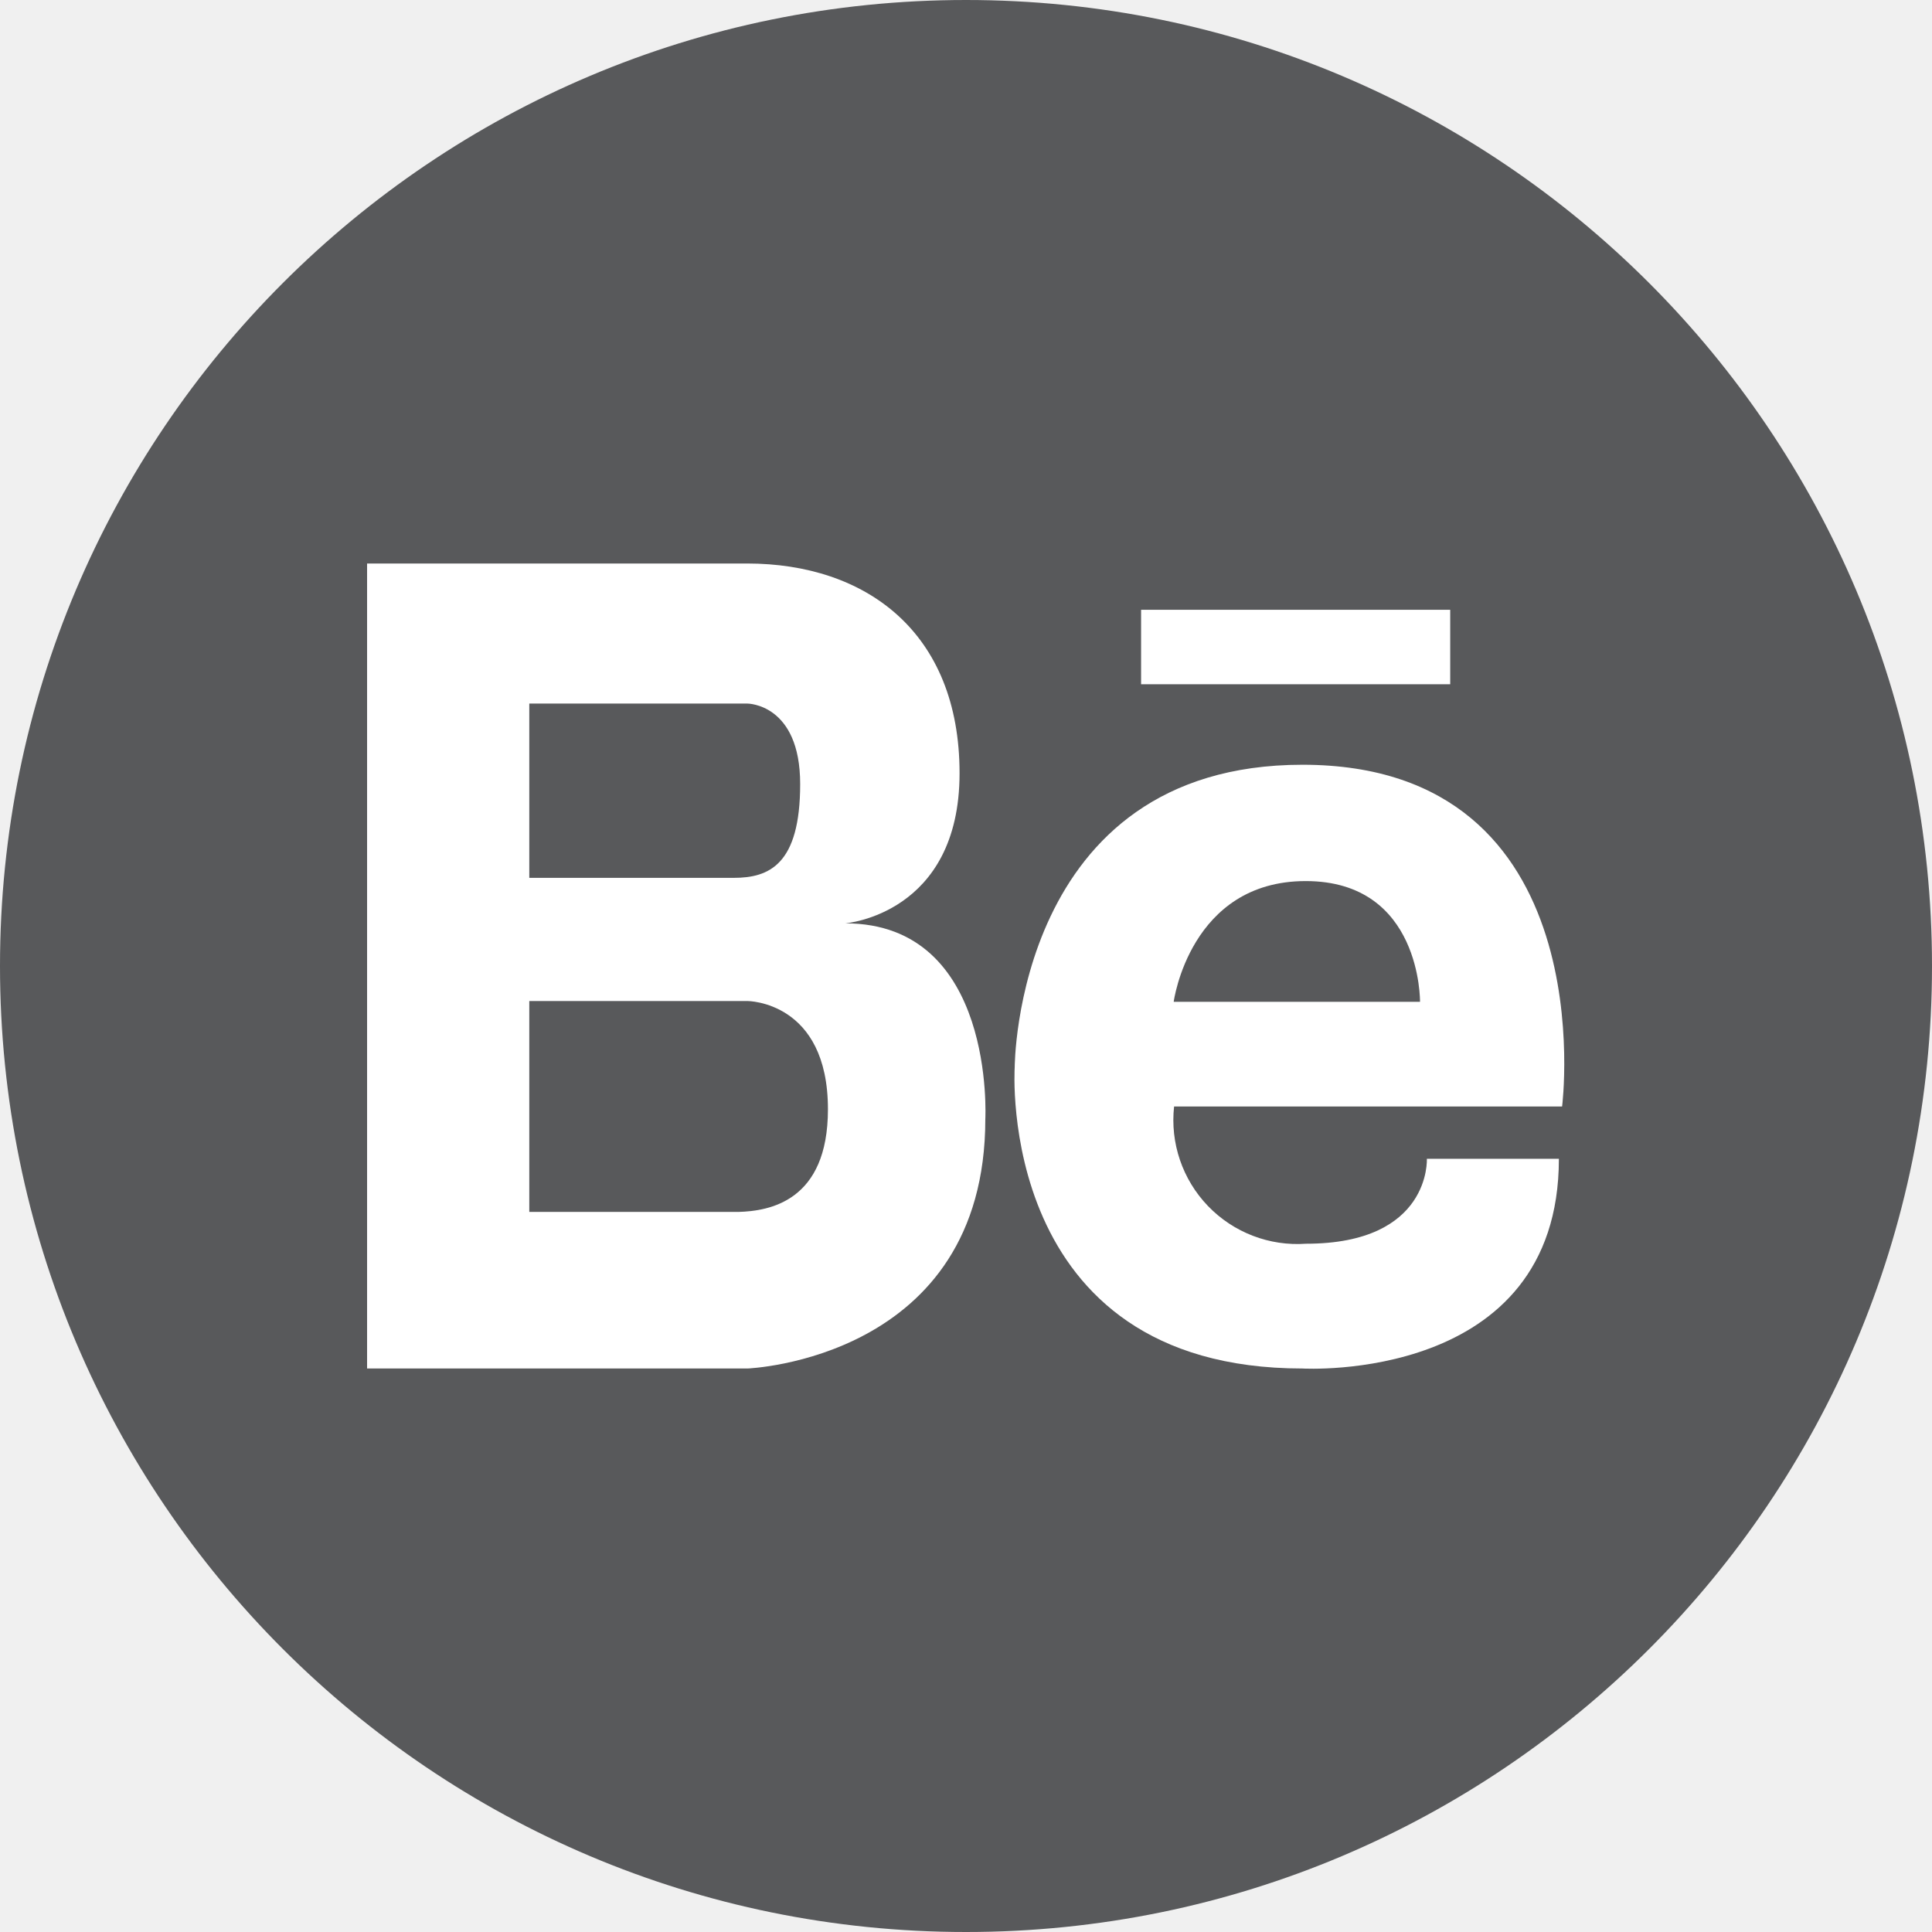
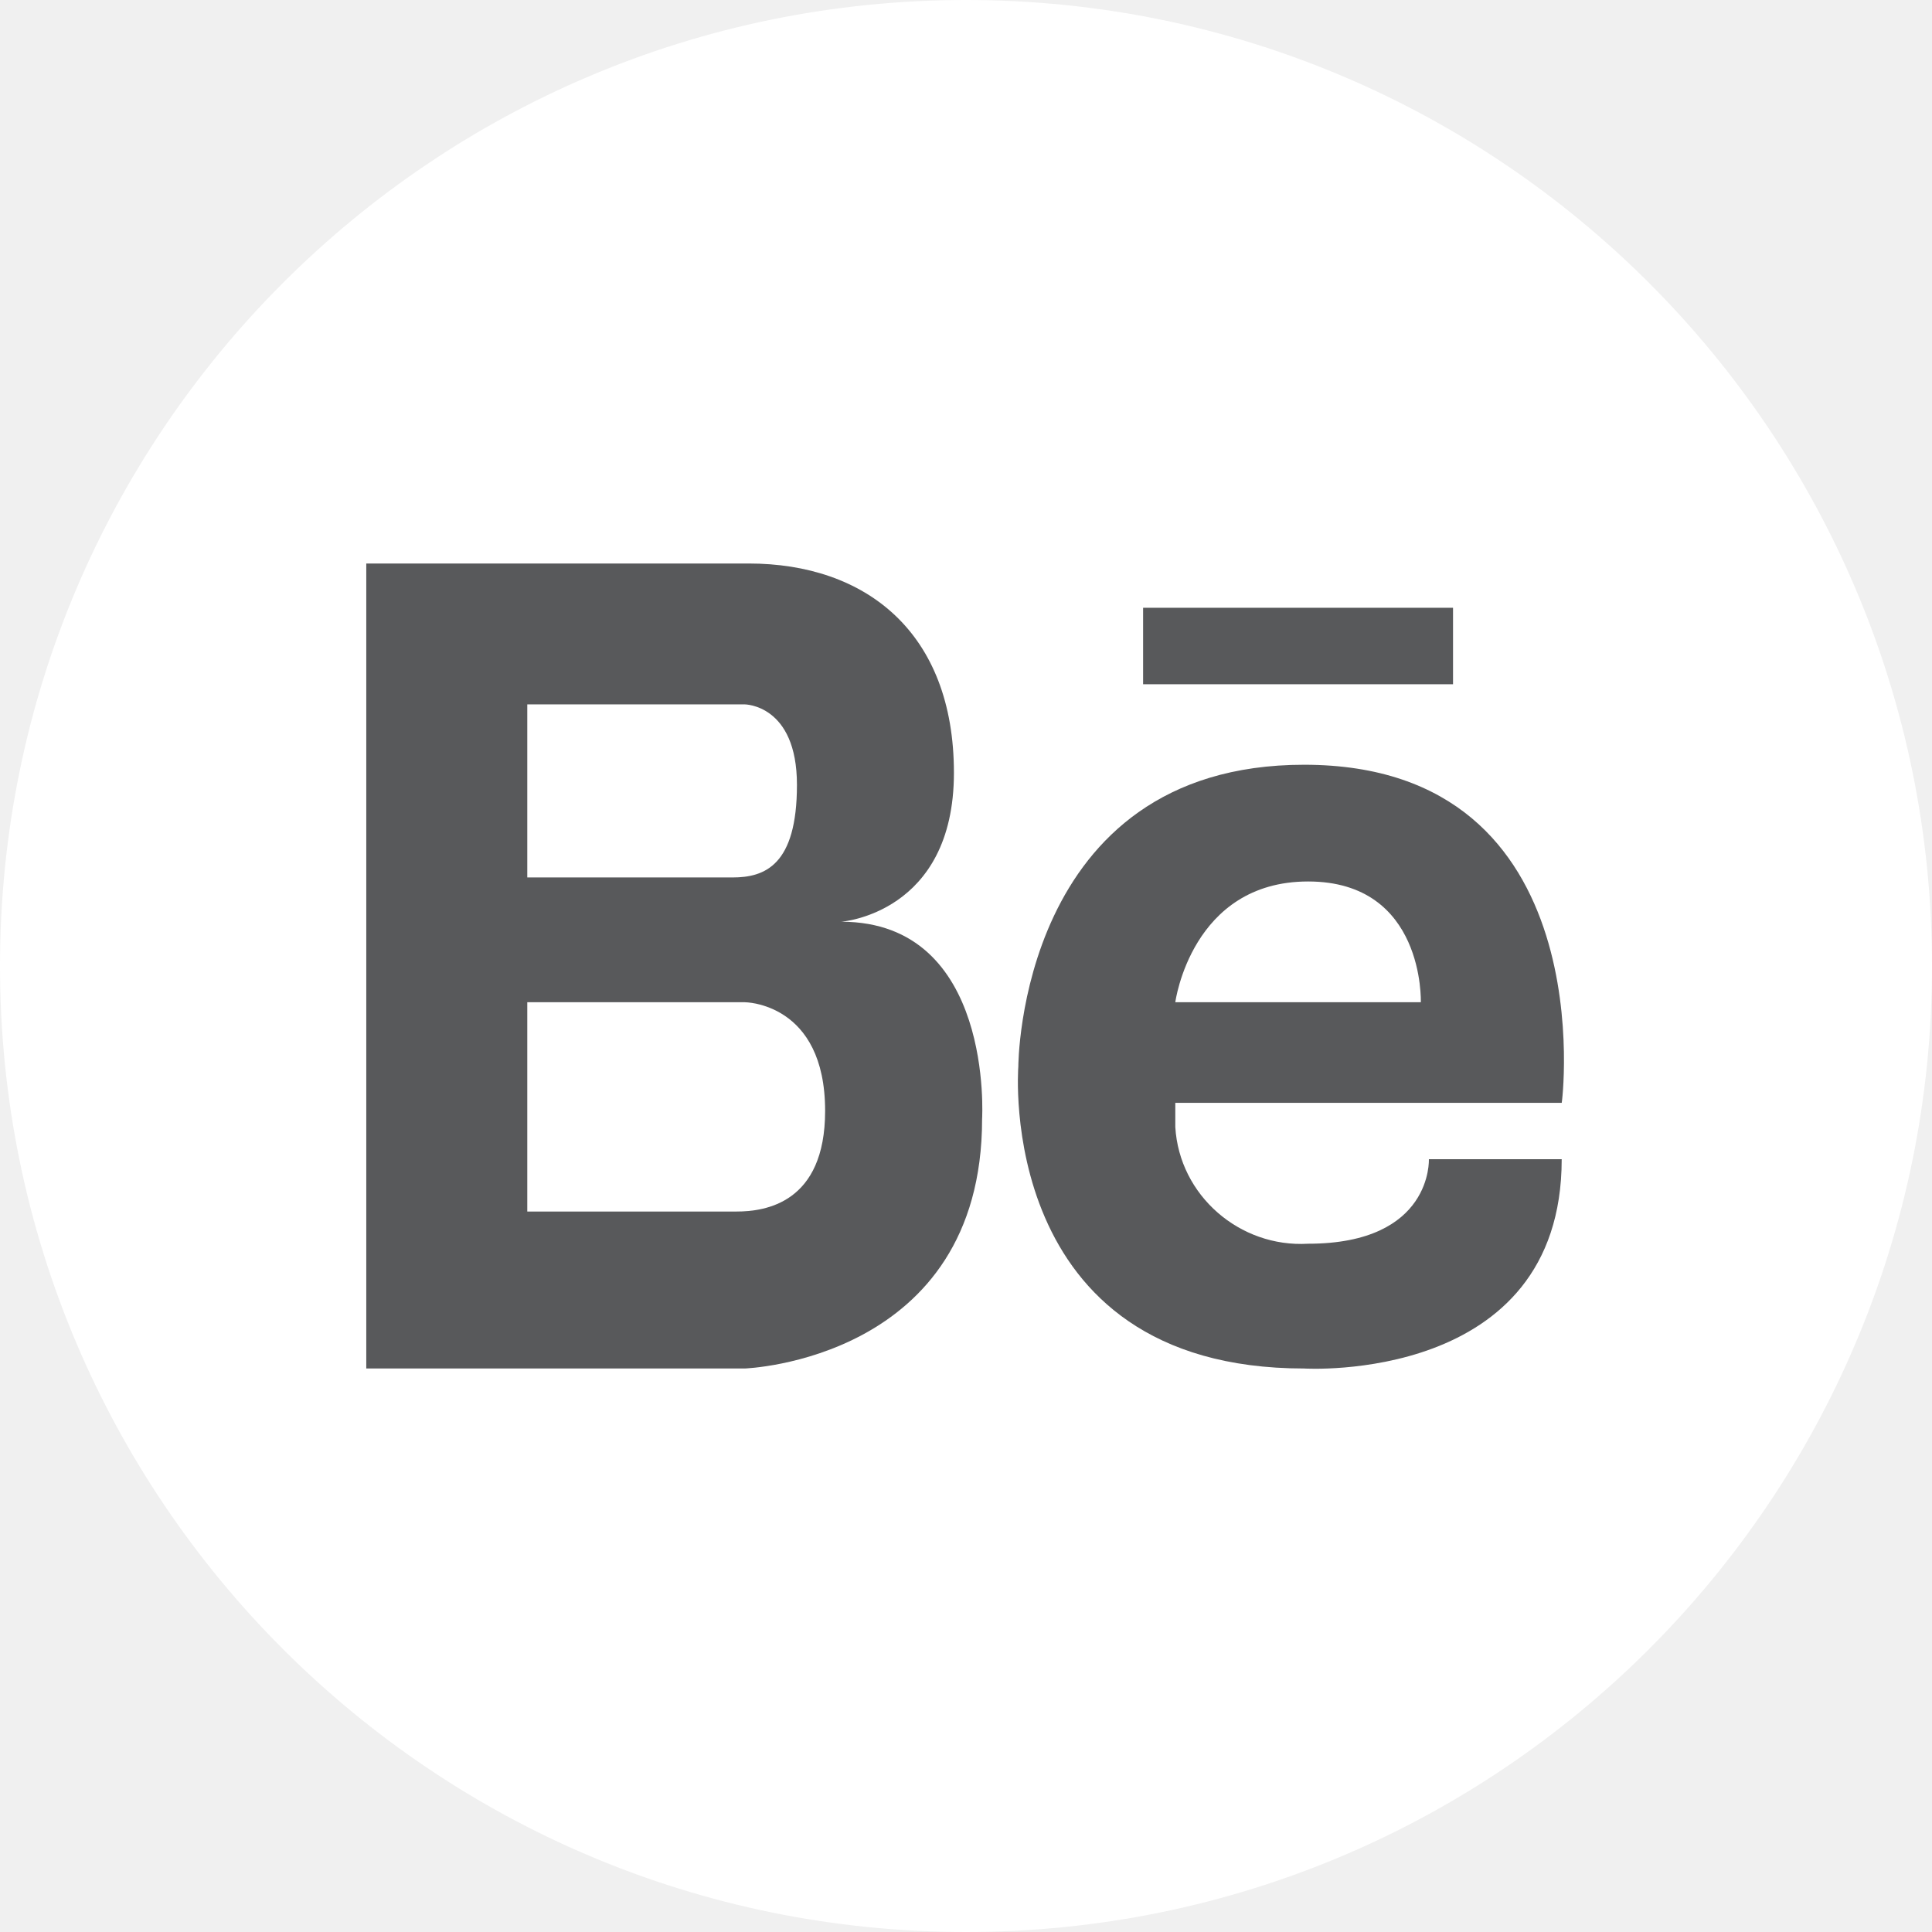
- <svg xmlns="http://www.w3.org/2000/svg" viewBox="0 0 48 48">
-   <defs>
-     <style>.cls-1{fill:#58595b;}.cls-2{fill:#fff;}</style>
-   </defs>
-   <g id="Layer_2" data-name="Layer 2">
+ <svg xmlns="http://www.w3.org/2000/svg" version="1.1" id="Layer_1" x="0px" y="0px" viewBox="0 0 48 48" style="enable-background:new 0 0 48 48;" xml:space="preserve">
+   <style type="text/css">
+ 	.st0{fill:#FFFFFF;}
+ 	.st1{fill:#58595B;}
+ </style>
+   <g id="Layer_2">
    <g id="Icons">
-       <circle class="cls-1" cx="24" cy="24" r="24" />
-       <path class="cls-2" d="M13.15,34h5.42s5.91-.22,5.91-6.2c0,0,.26-4.86-3.48-4.86,0,0,2.84-.22,2.84-3.73S21.51,14,18.56,14H9.12V34h4Zm0-16.52h5.42s1.31,0,1.31,2-.77,2.33-1.65,2.33H13.15Zm0,7.39h5.42s2,0,2,2.69c0,2.29-1.46,2.53-2.23,2.55H13.15Z" />
-       <path class="cls-2" d="M32.36,19c-7.15,0-7.15,7.52-7.15,7.52S24.72,34,32.36,34c0,0,6.37.38,6.37-5.21H35.45s.11,2.11-3,2.11a3.08,3.08,0,0,1-3.28-3.41h9.64S39.89,19,32.36,19Zm-3.2,5.89s.4-3,3.28-3,2.84,3,2.84,3Z" />
-       <rect class="cls-2" x="28.35" y="15.15" width="7.68" height="1.85" />
+       <circle class="st0" cx="24" cy="24" r="24" />
+       <path class="st1" d="M13.1,34h5.4c0,0,5.9-0.2,5.9-6.2c0,0,0.3-4.9-3.5-4.9c0,0,2.8-0.2,2.8-3.7S21.5,14,18.6,14H9.1v20H13.1    L13.1,34z M13.1,17.5h5.4c0,0,1.3,0,1.3,2s-0.8,2.3-1.6,2.3h-5.1V17.5z M13.1,24.9h5.4c0,0,2,0,2,2.7c0,2.3-1.5,2.5-2.2,2.5h-5.2    V24.9z" />
+       <path class="st1" d="M32.4,19c-7.1,0-7.1,7.5-7.1,7.5S24.7,34,32.4,34c0,0,6.4,0.4,6.4-5.2h-3.3c0,0,0.1,2.1-3,2.1    c-1.7,0.1-3.2-1.2-3.3-2.9c0-0.2,0-0.4,0-0.6h9.6C38.8,27.5,39.9,19,32.4,19z M29.2,24.9c0,0,0.4-3,3.3-3s2.8,3,2.8,3H29.2z" />
+       <rect x="28.4" y="15.1" class="st1" width="7.7" height="1.9" />
    </g>
  </g>
</svg>
